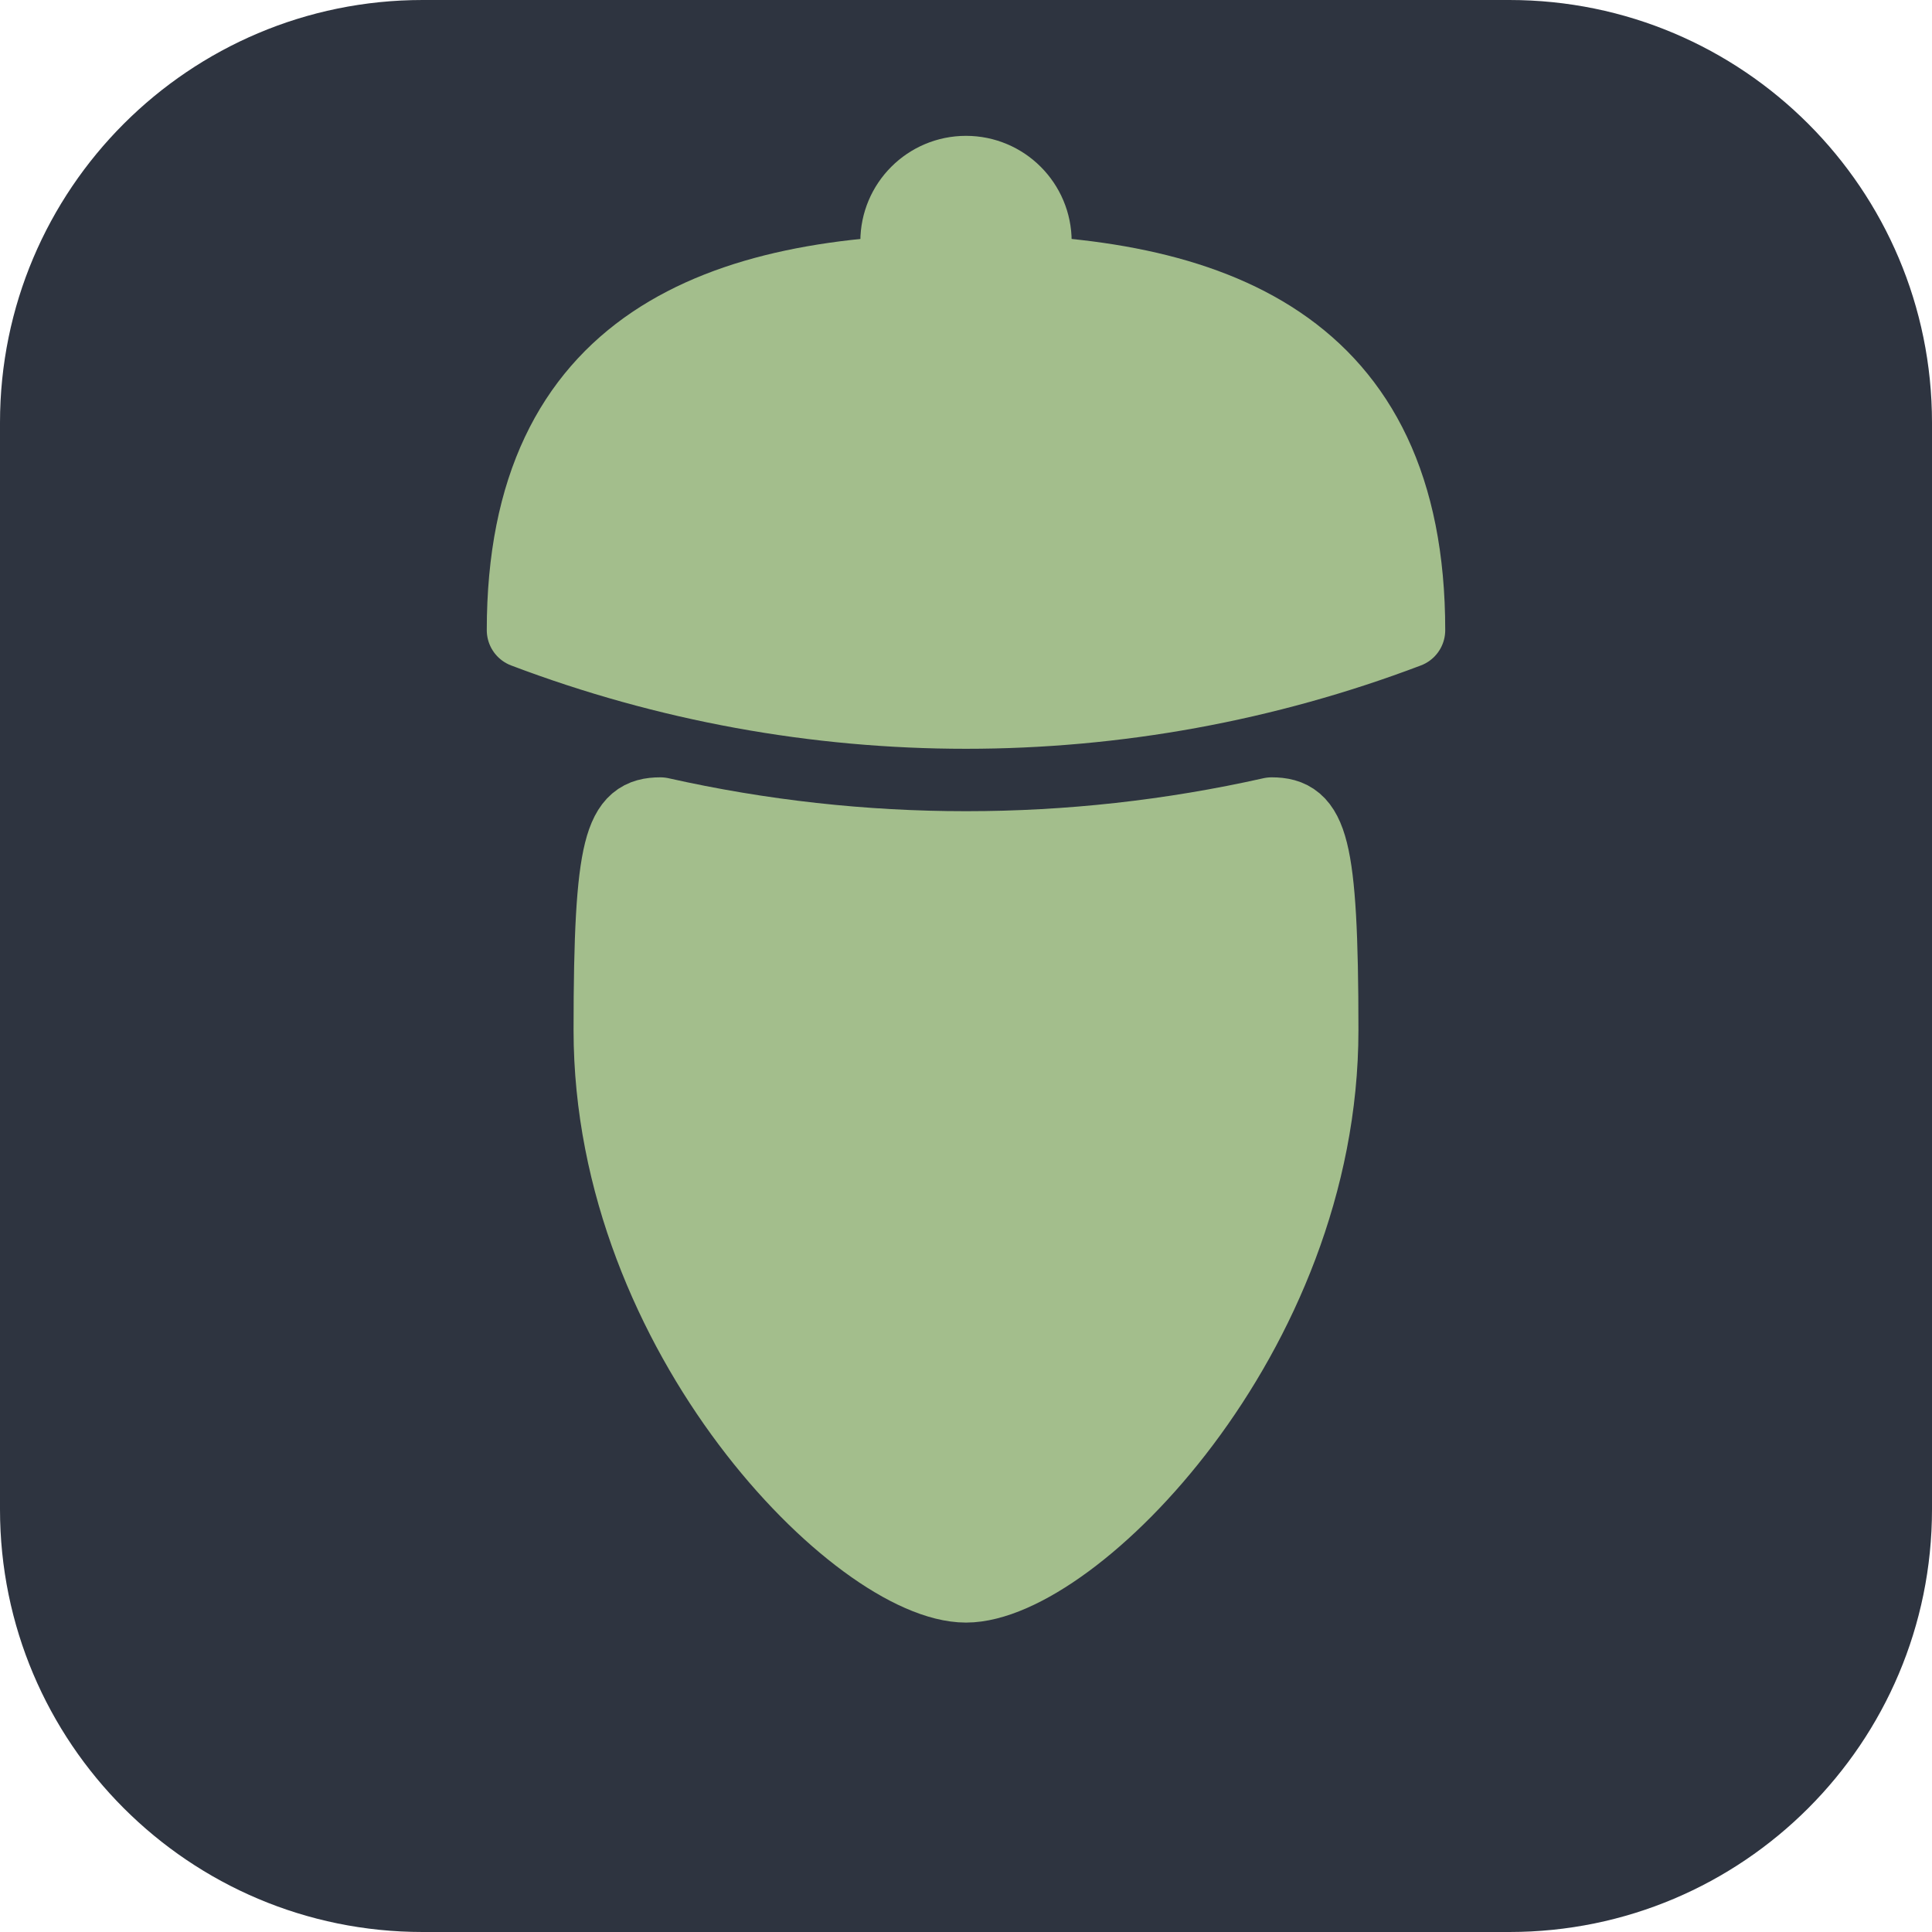
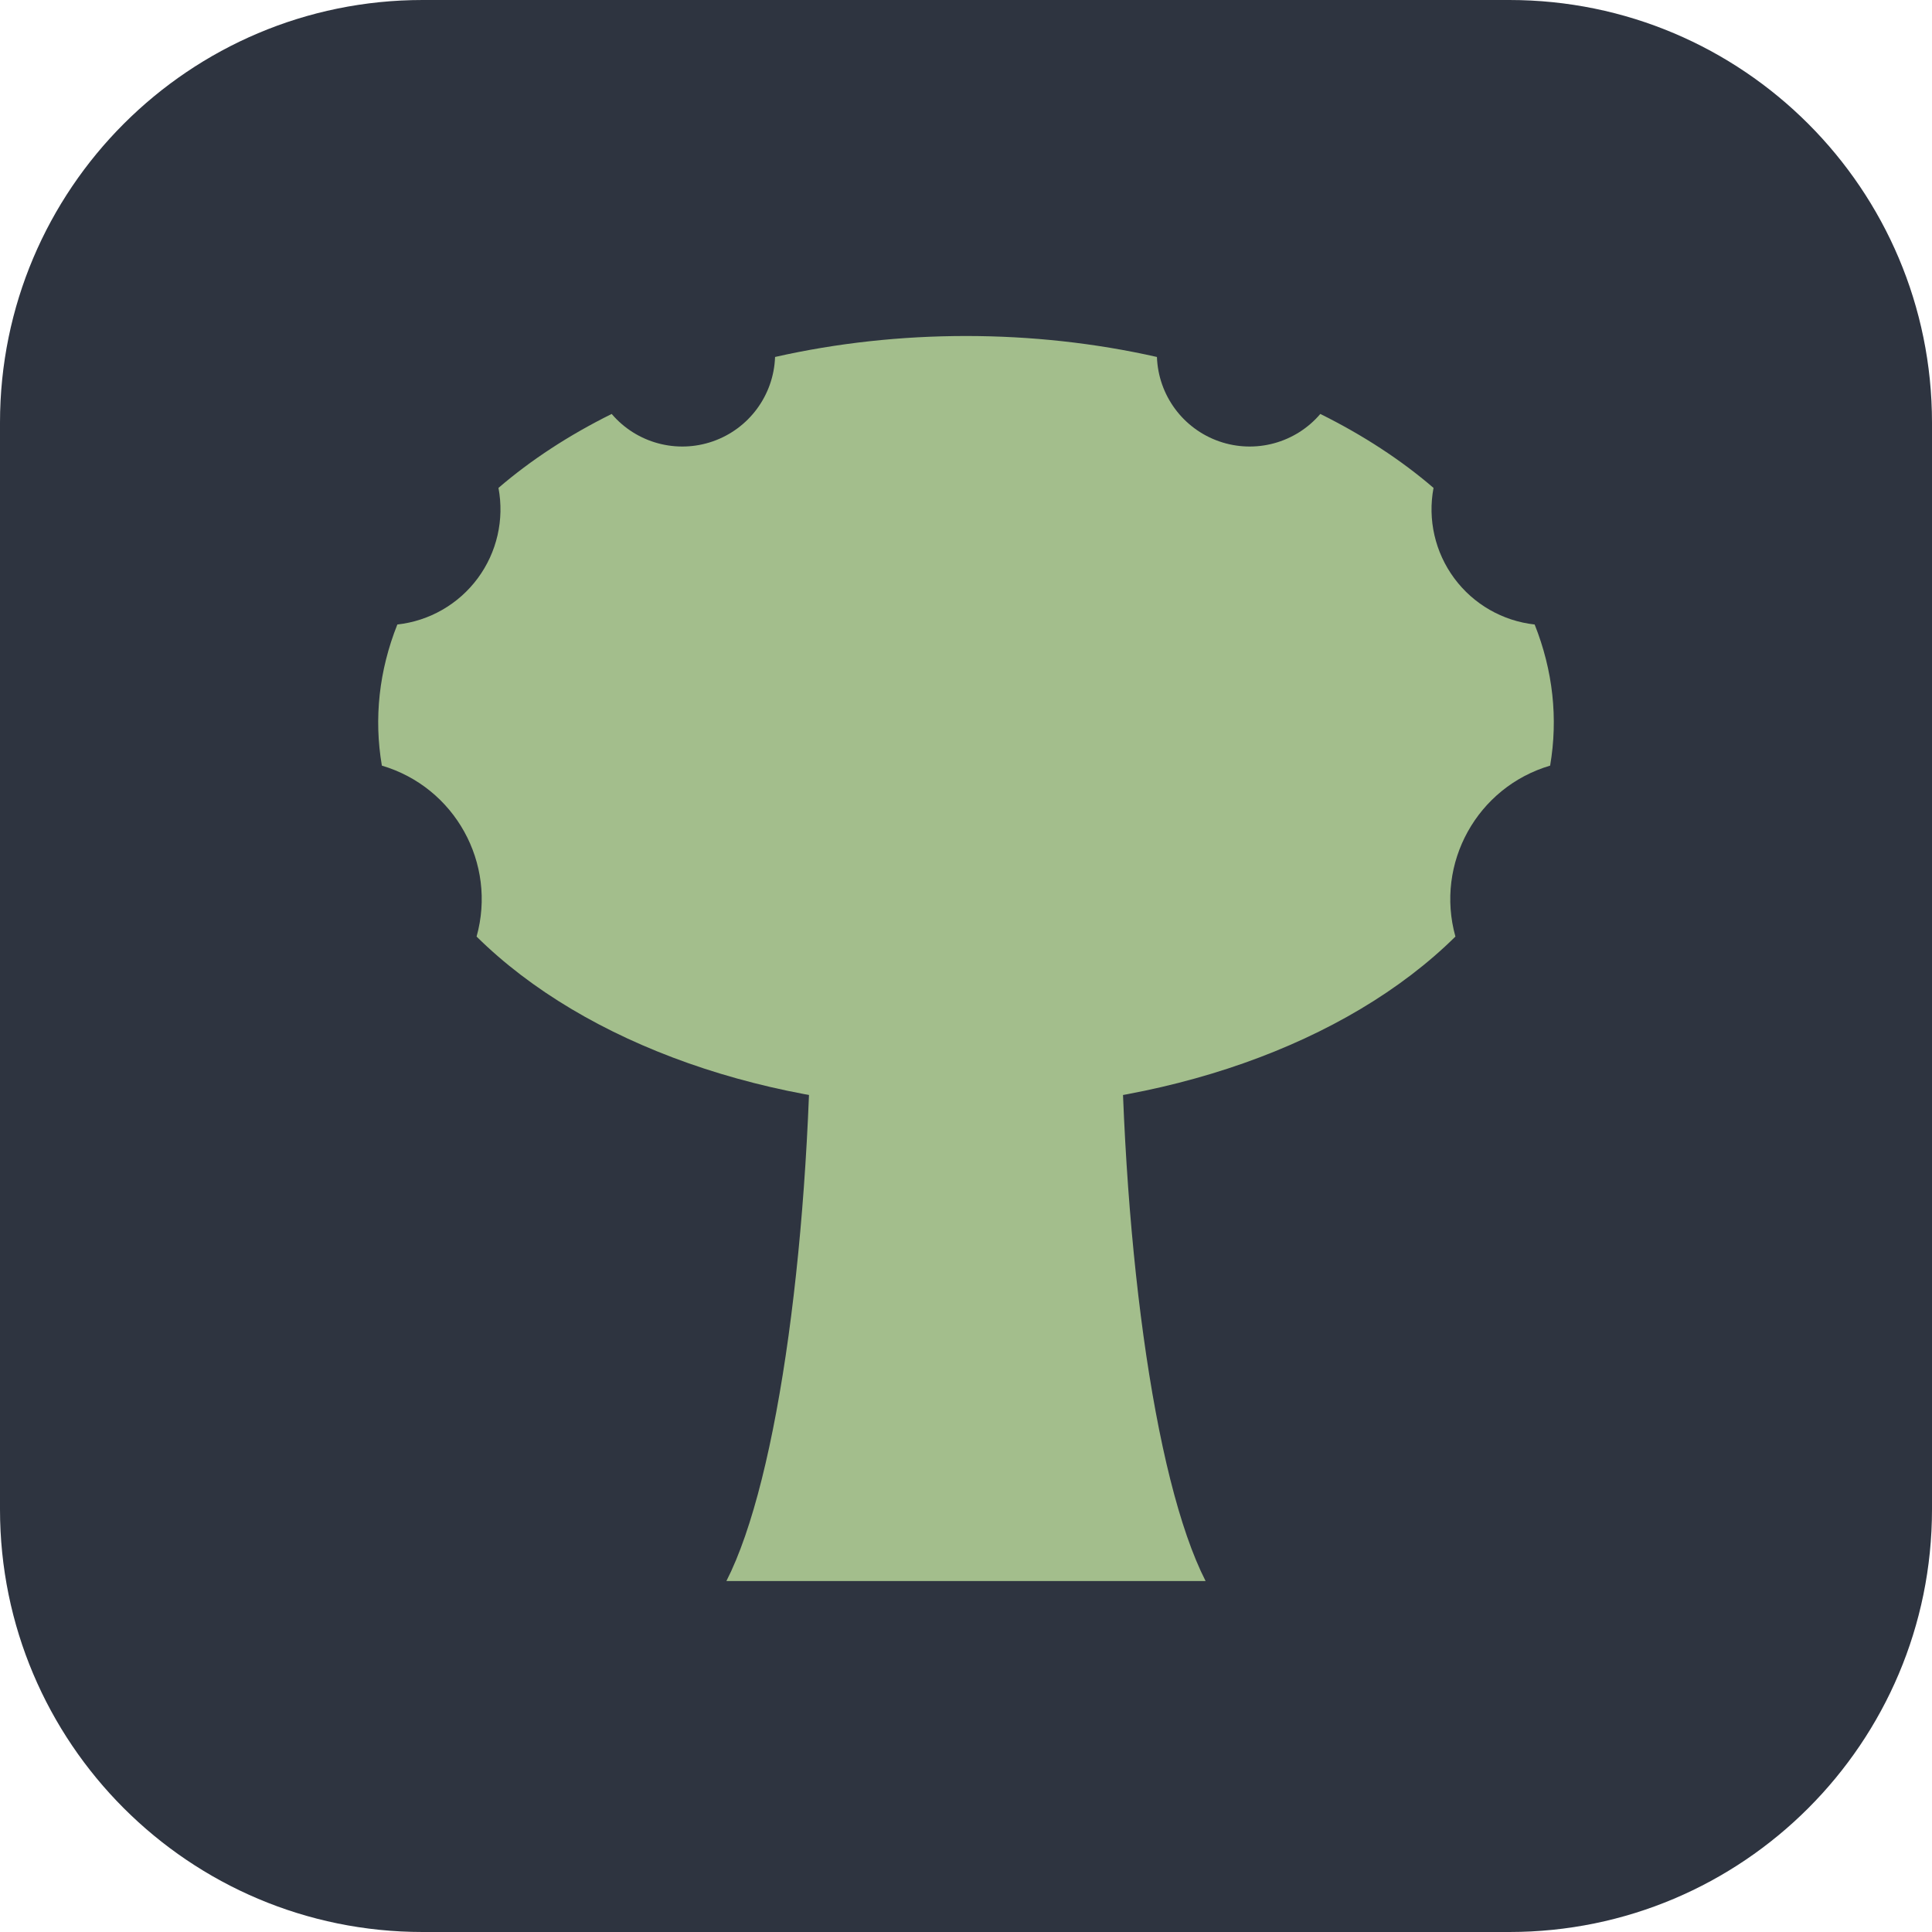
<svg xmlns="http://www.w3.org/2000/svg" width="512" height="512" viewBox="0 0 512 512">
  <rect width="512" height="512" rx="112" fill="#2e3440" />
-   <g fill="#a3be8c" stroke="#a3be8c" stroke-width="20" stroke-linejoin="round">
-     <path d="M238 84V64a18 18 0 0 1 36 0v20Z" />
-     <path d="M139 167C139 91 191 72 256 72s117 19 117 95A330 330 0 0 1 139 167Z" />
-     <path d="M162 273c0-50 3-57 13-57a370 370 0 0 0 162 0c10 0 13 7 13 57 0 81-66 147-94 147s-94-66-94-147Z" />
+   <g fill="#a3be8c">
+     <path d="M192.5 419C206.4 391.8 215 326.3 215 259.1L297 259.1C297 326.3 305.6 391.8 319.5 419Z" />
+     <path d="M406.7 165.5A30.7 30.7 0 0 1 379.9 129.3A155.8 102.5 0 0 0 349.9 109.7A24.6 24.6 0 0 1 306.6 94.6A155.8 102.5 0 0 0 205.4 94.6A24.6 24.6 0 0 1 162.1 109.7A155.8 102.5 0 0 0 132.1 129.3A30.7 30.7 0 0 1 105.3 165.5A155.8 102.5 0 0 0 101.2 202.9A36.9 36.9 0 0 1 126.3 248.2A155.8 102.5 0 0 0 385.7 248.2A36.9 36.9 0 0 1 410.8 202.9A155.8 102.5 0 0 0 406.7 165.5Z" />
  </g>
</svg>
